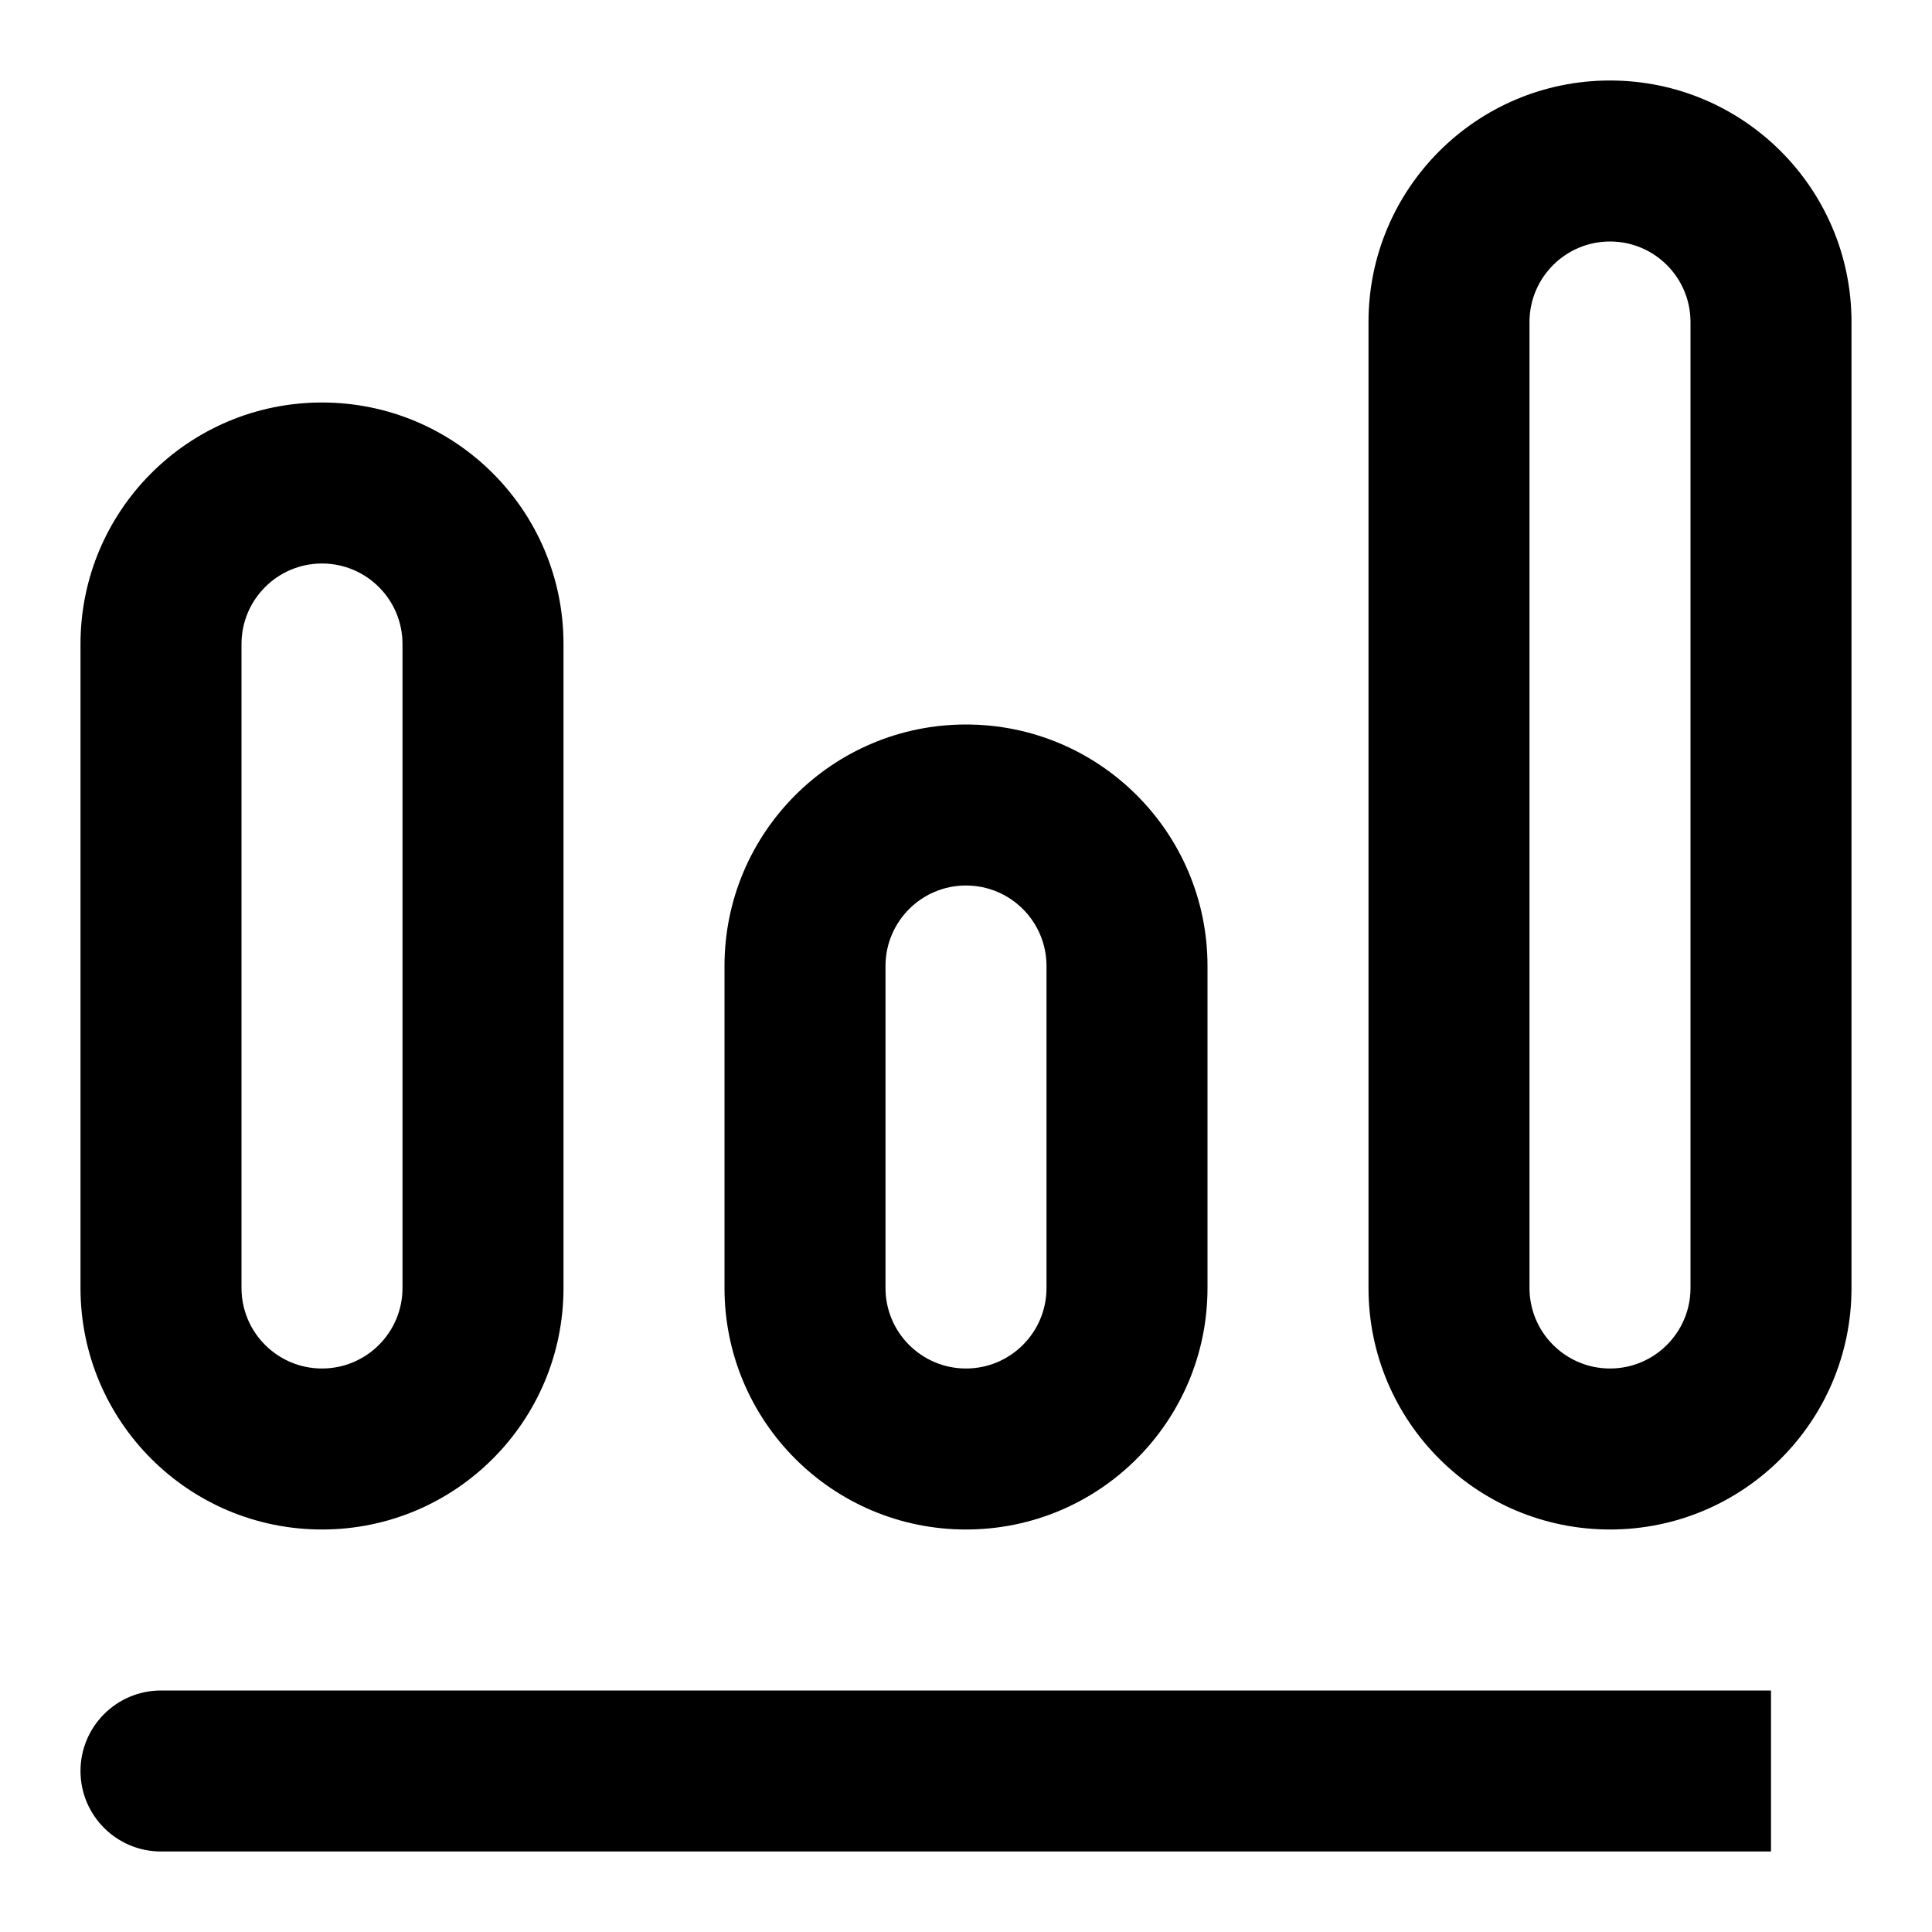
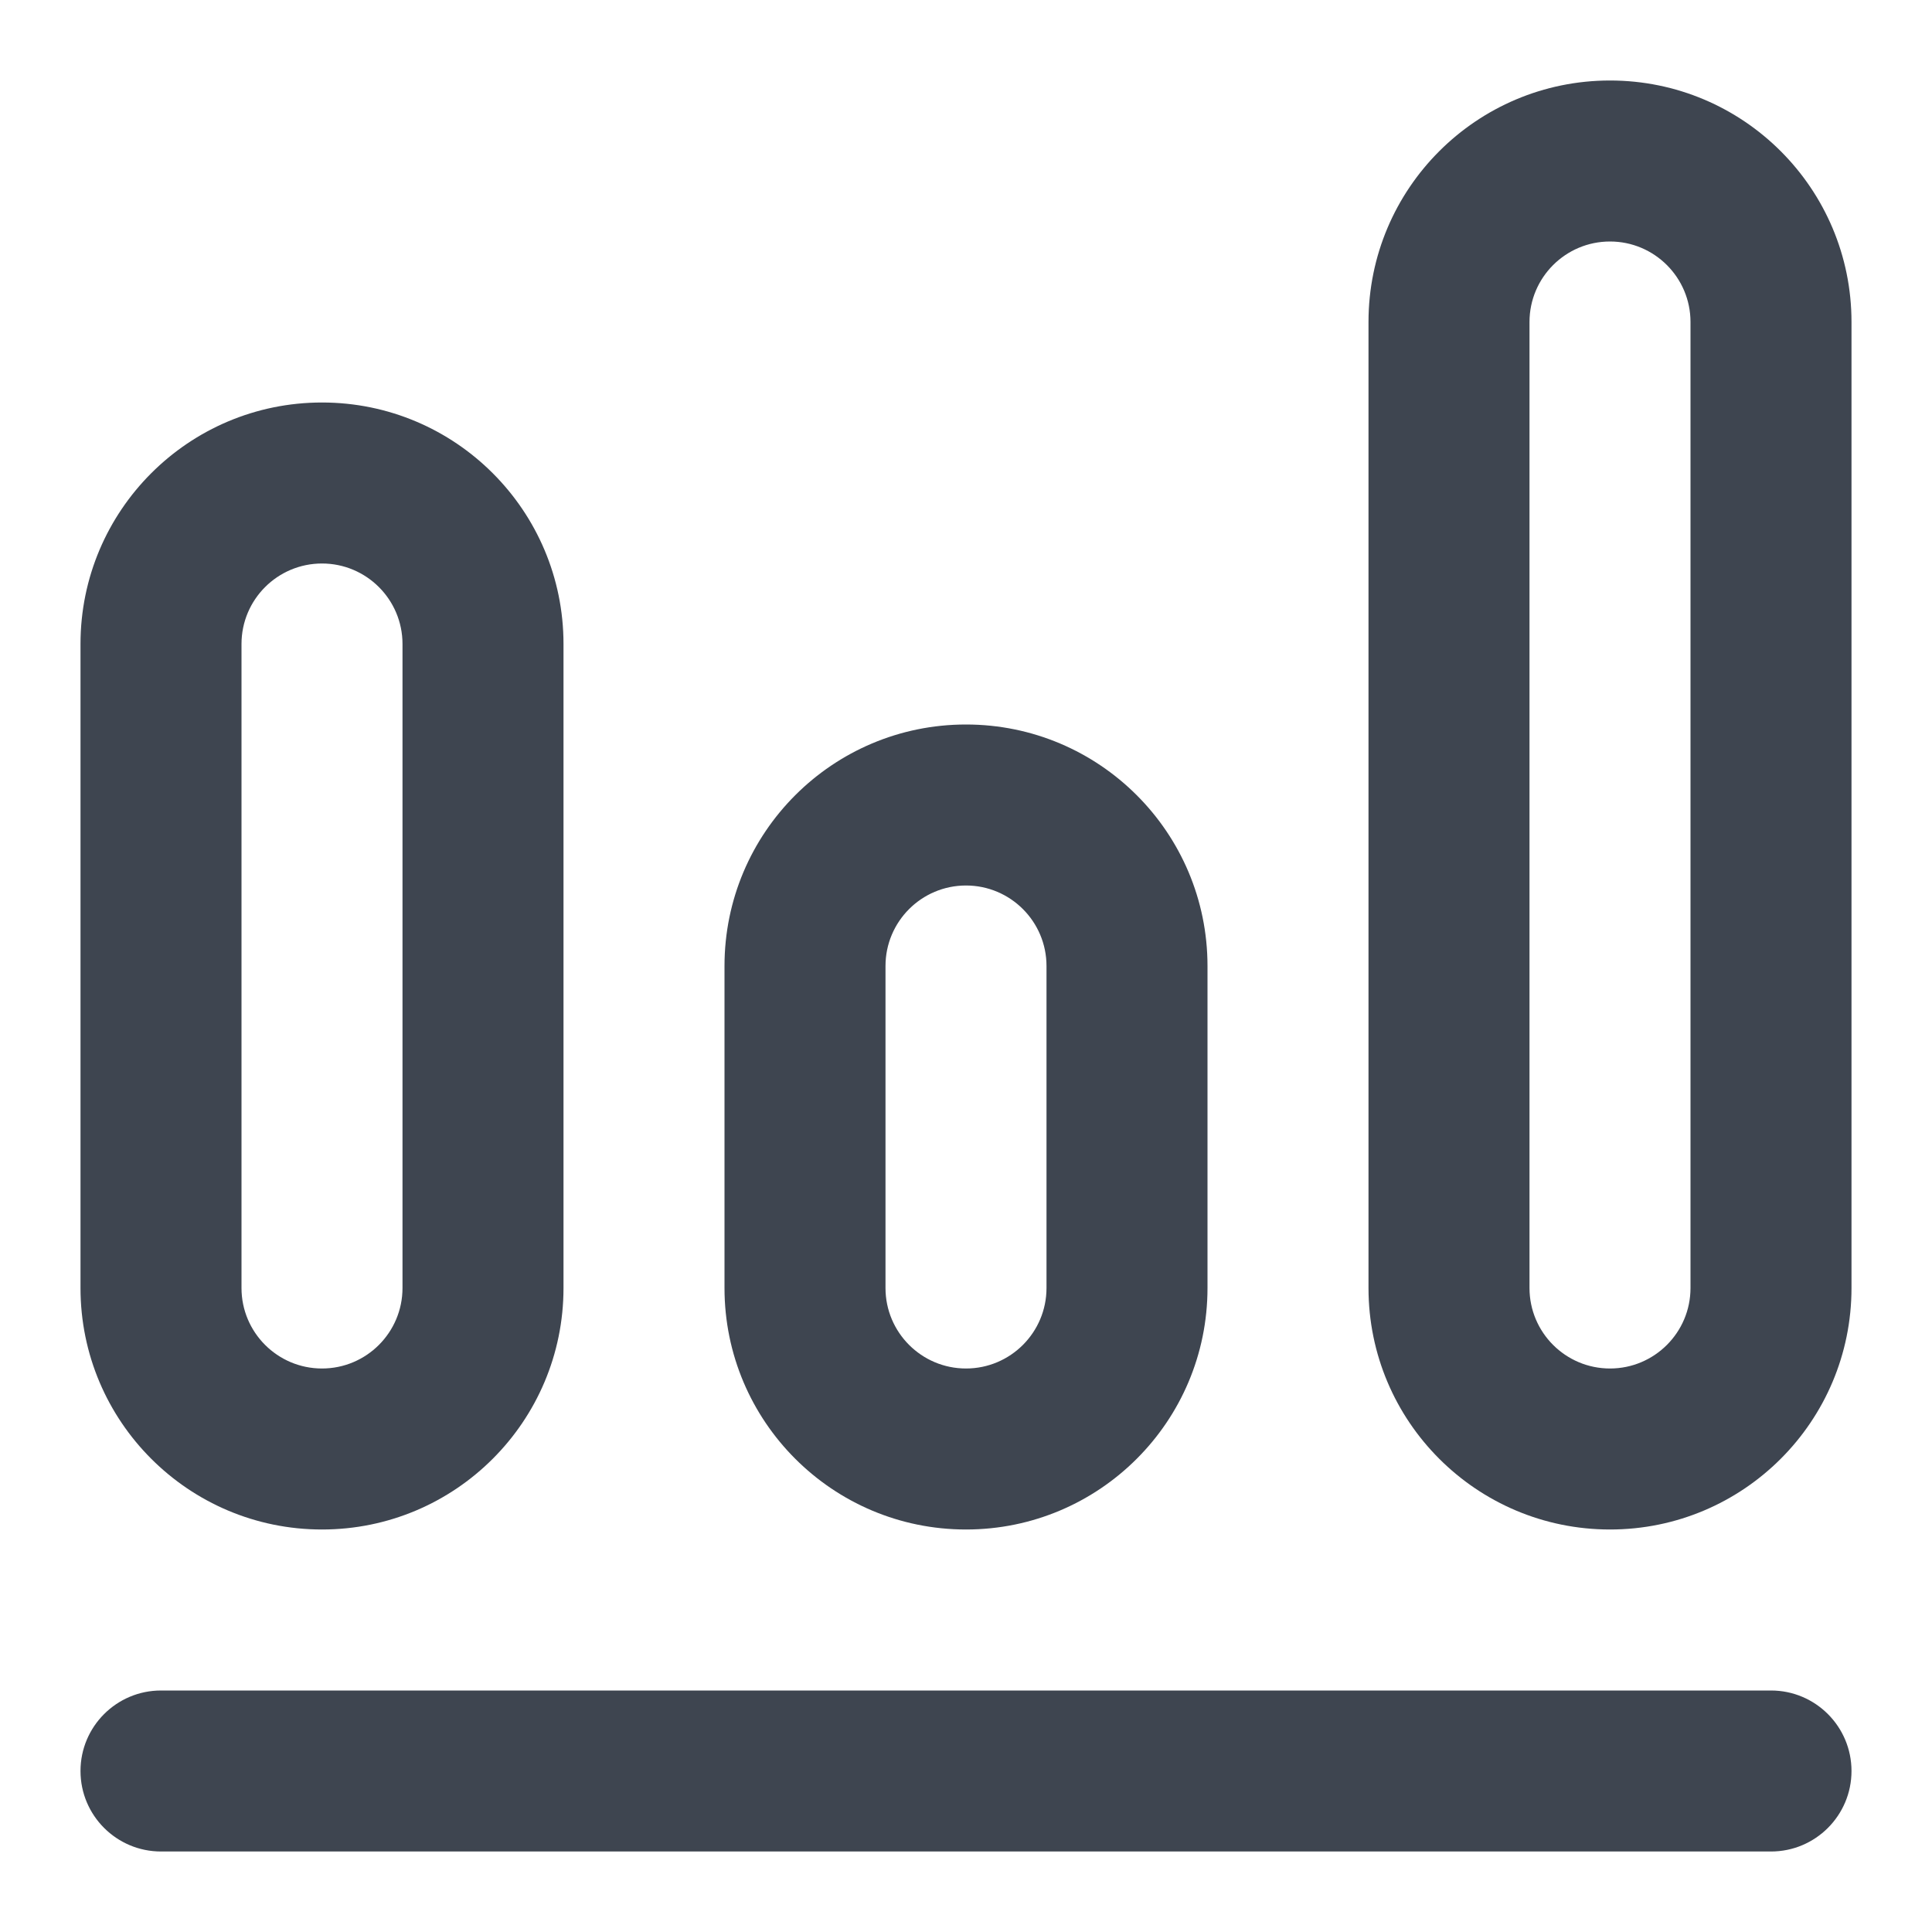
<svg xmlns="http://www.w3.org/2000/svg" width="24" height="24" viewBox="0 0 24 24" fill="none">
-   <path d="M22 23H2C1.448 23 1 22.552 1 22C1 21.448 1.448 21 2 21H22V23Z" fill="currentColor" />
-   <path fill-rule="evenodd" clip-rule="evenodd" d="M4 5C5.657 5 7 6.343 7 8V16C7 17.657 5.657 19 4 19C2.343 19 1 17.657 1 16V8C1 6.343 2.343 5 4 5ZM4 7C3.448 7 3 7.448 3 8V16C3 16.552 3.448 17 4 17C4.552 17 5 16.552 5 16V8C5 7.448 4.552 7 4 7Z" fill="currentColor" />
-   <path fill-rule="evenodd" clip-rule="evenodd" d="M12 9C13.657 9 15 10.343 15 12V16C15 17.657 13.657 19 12 19C10.343 19 9 17.657 9 16V12C9 10.343 10.343 9 12 9ZM12 11C11.448 11 11 11.448 11 12V16C11 16.552 11.448 17 12 17C12.552 17 13 16.552 13 16V12C13 11.448 12.552 11 12 11Z" fill="currentColor" />
-   <path fill-rule="evenodd" clip-rule="evenodd" d="M20 1C21.657 1 23 2.343 23 4V16C23 17.657 21.657 19 20 19C18.343 19 17 17.657 17 16V4C17 2.343 18.343 1 20 1ZM20 3C19.448 3 19 3.448 19 4V16C19 16.552 19.448 17 20 17C20.552 17 21 16.552 21 16V4C21 3.448 20.552 3 20 3Z" fill="currentColor" />
+   <path d="M22 21C22.552 21 23 21.448 23 22C23 22.552 22.552 23 22 23H2C1.448 23 1 22.552 1 22C1 21.448 1.448 21 2 21H22ZM5 8C5 7.448 4.552 7 4 7C3.448 7 3 7.448 3 8V16C3 16.552 3.448 17 4 17C4.552 17 5 16.552 5 16V8ZM13 12C13 11.448 12.552 11 12 11C11.448 11 11 11.448 11 12V16C11 16.552 11.448 17 12 17C12.552 17 13 16.552 13 16V12ZM21 4C21 3.448 20.552 3 20 3C19.448 3 19 3.448 19 4V16C19 16.552 19.448 17 20 17C20.552 17 21 16.552 21 16V4ZM15 16C15 17.657 13.657 19 12 19C10.343 19 9 17.657 9 16V12C9 10.343 10.343 9 12 9C13.657 9 15 10.343 15 12V16ZM7 16C7 17.657 5.657 19 4 19C2.343 19 1 17.657 1 16V8C1 6.343 2.343 5 4 5C5.657 5 7 6.343 7 8V16ZM23 16C23 17.657 21.657 19 20 19C18.343 19 17 17.657 17 16V4C17 2.343 18.343 1 20 1C21.657 1 23 2.343 23 4V16Z" fill="#3E4550" />
</svg>
